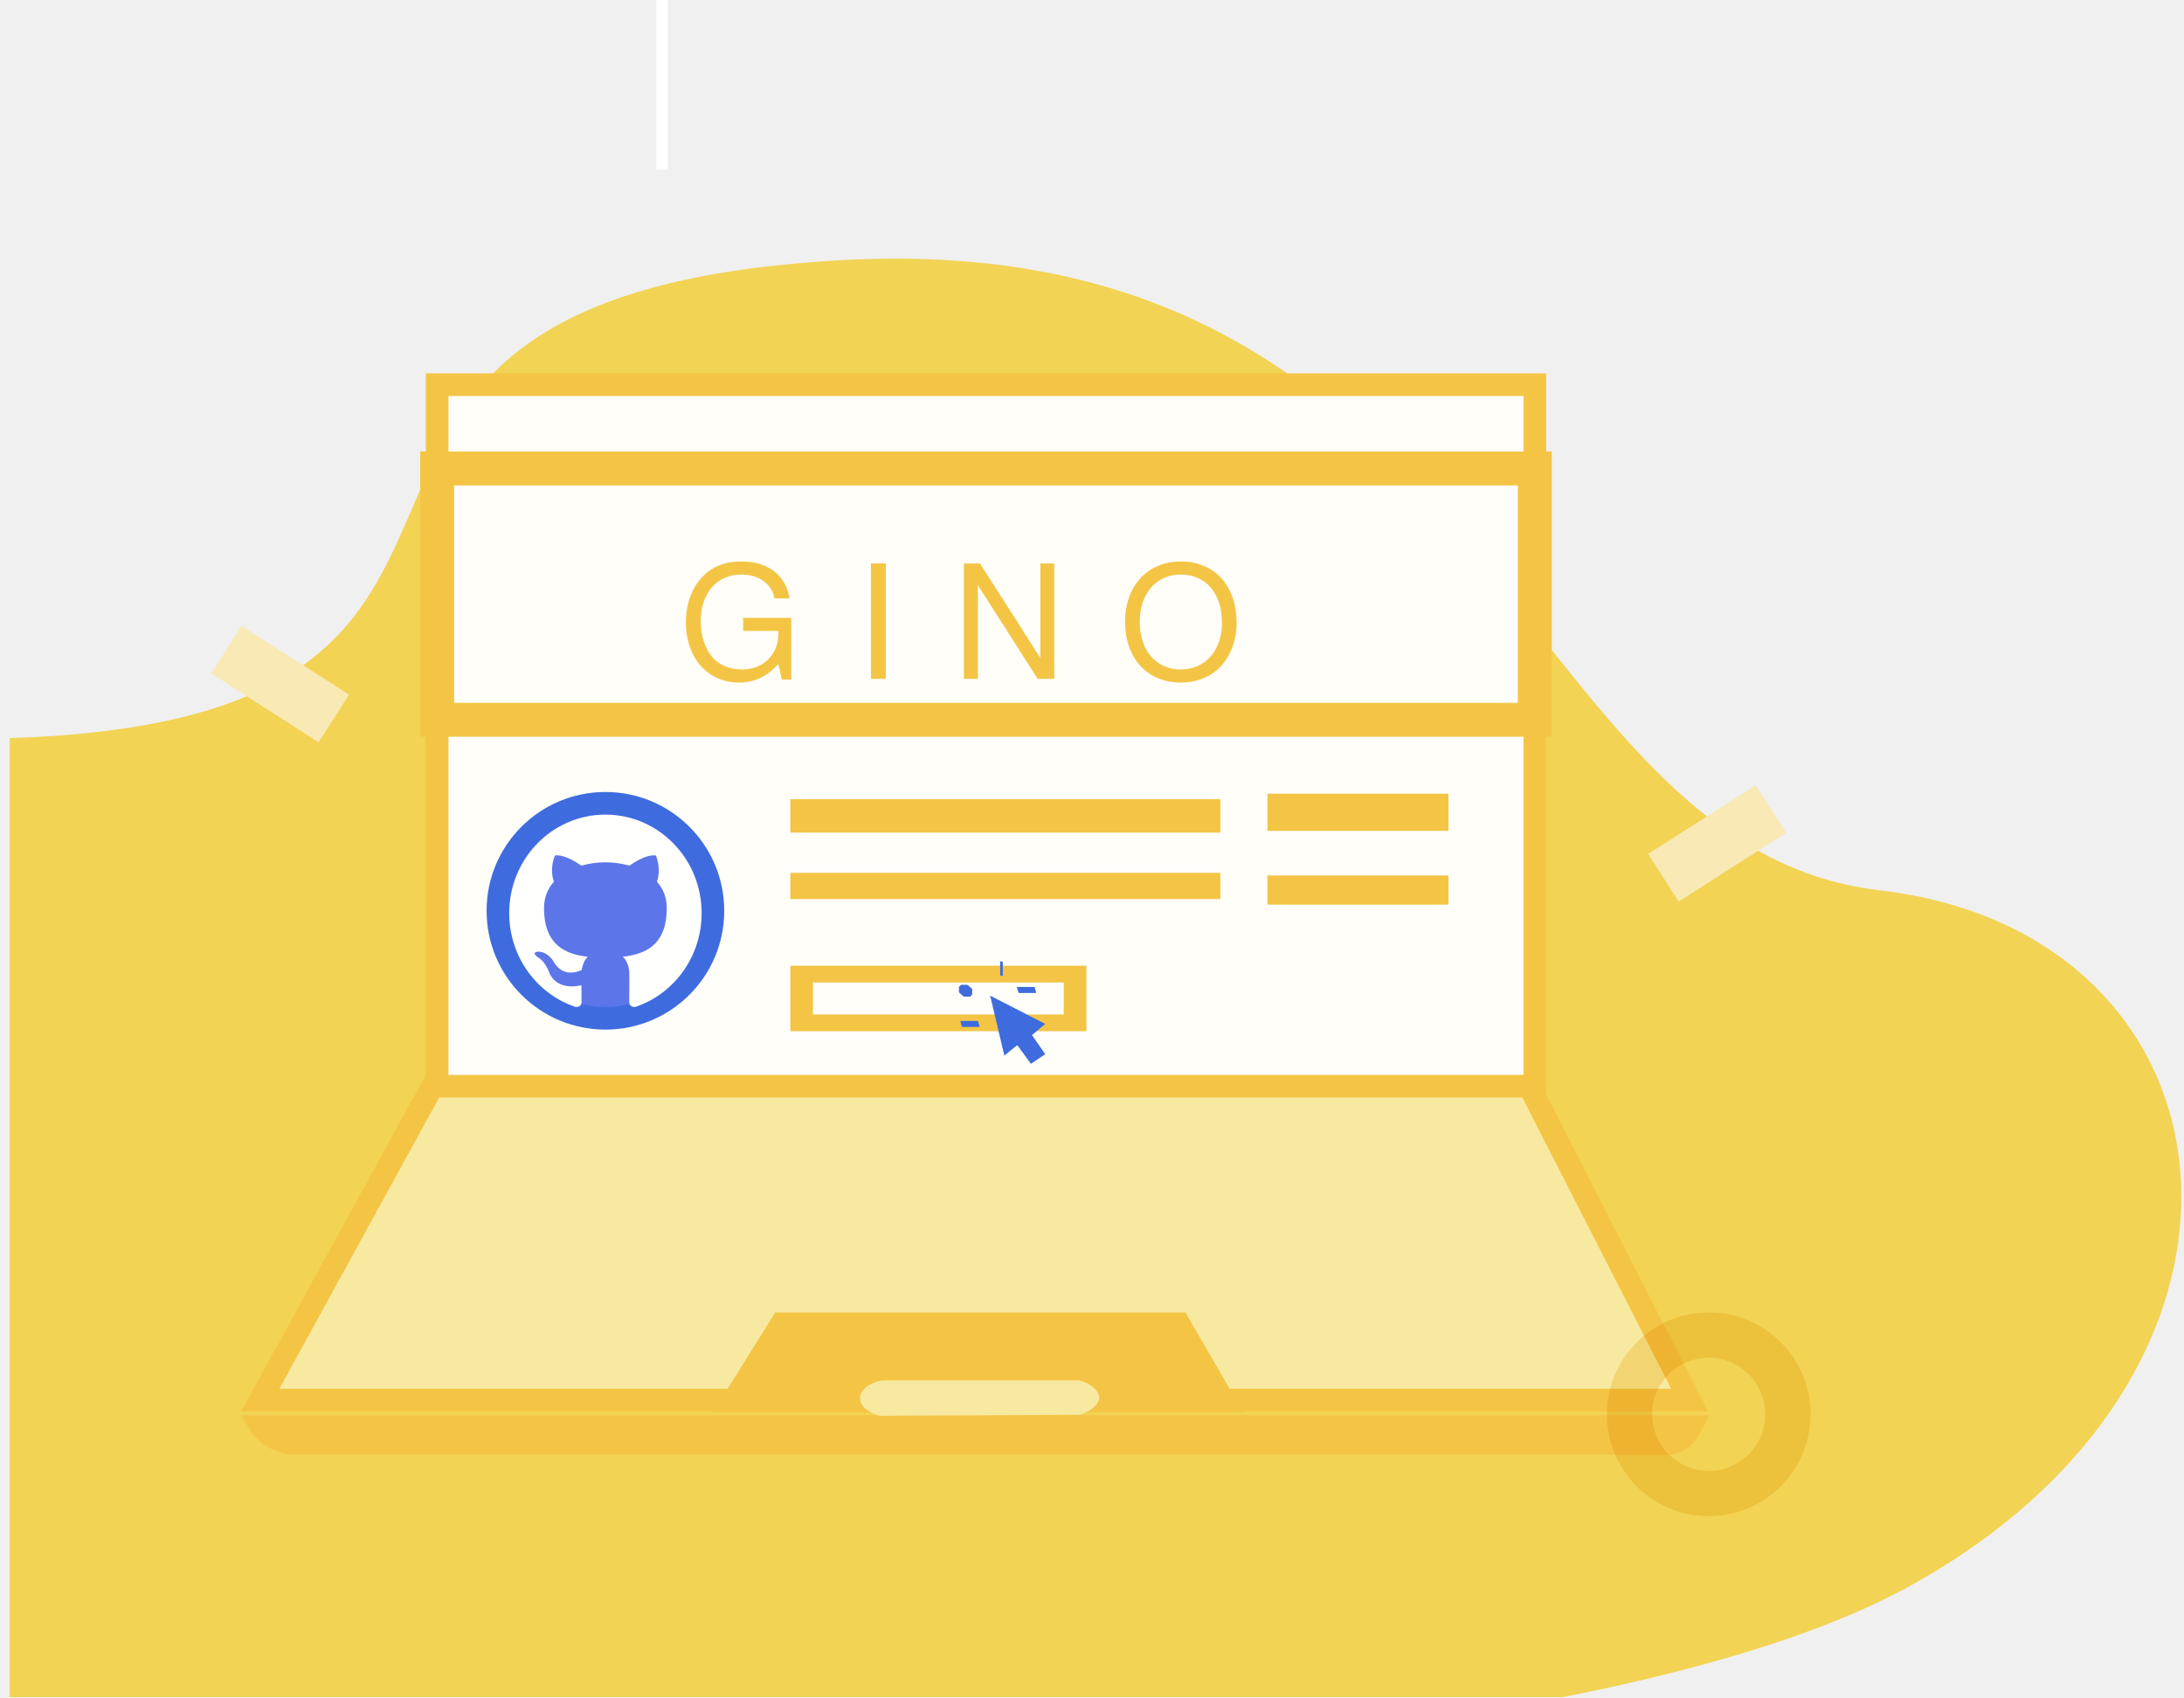
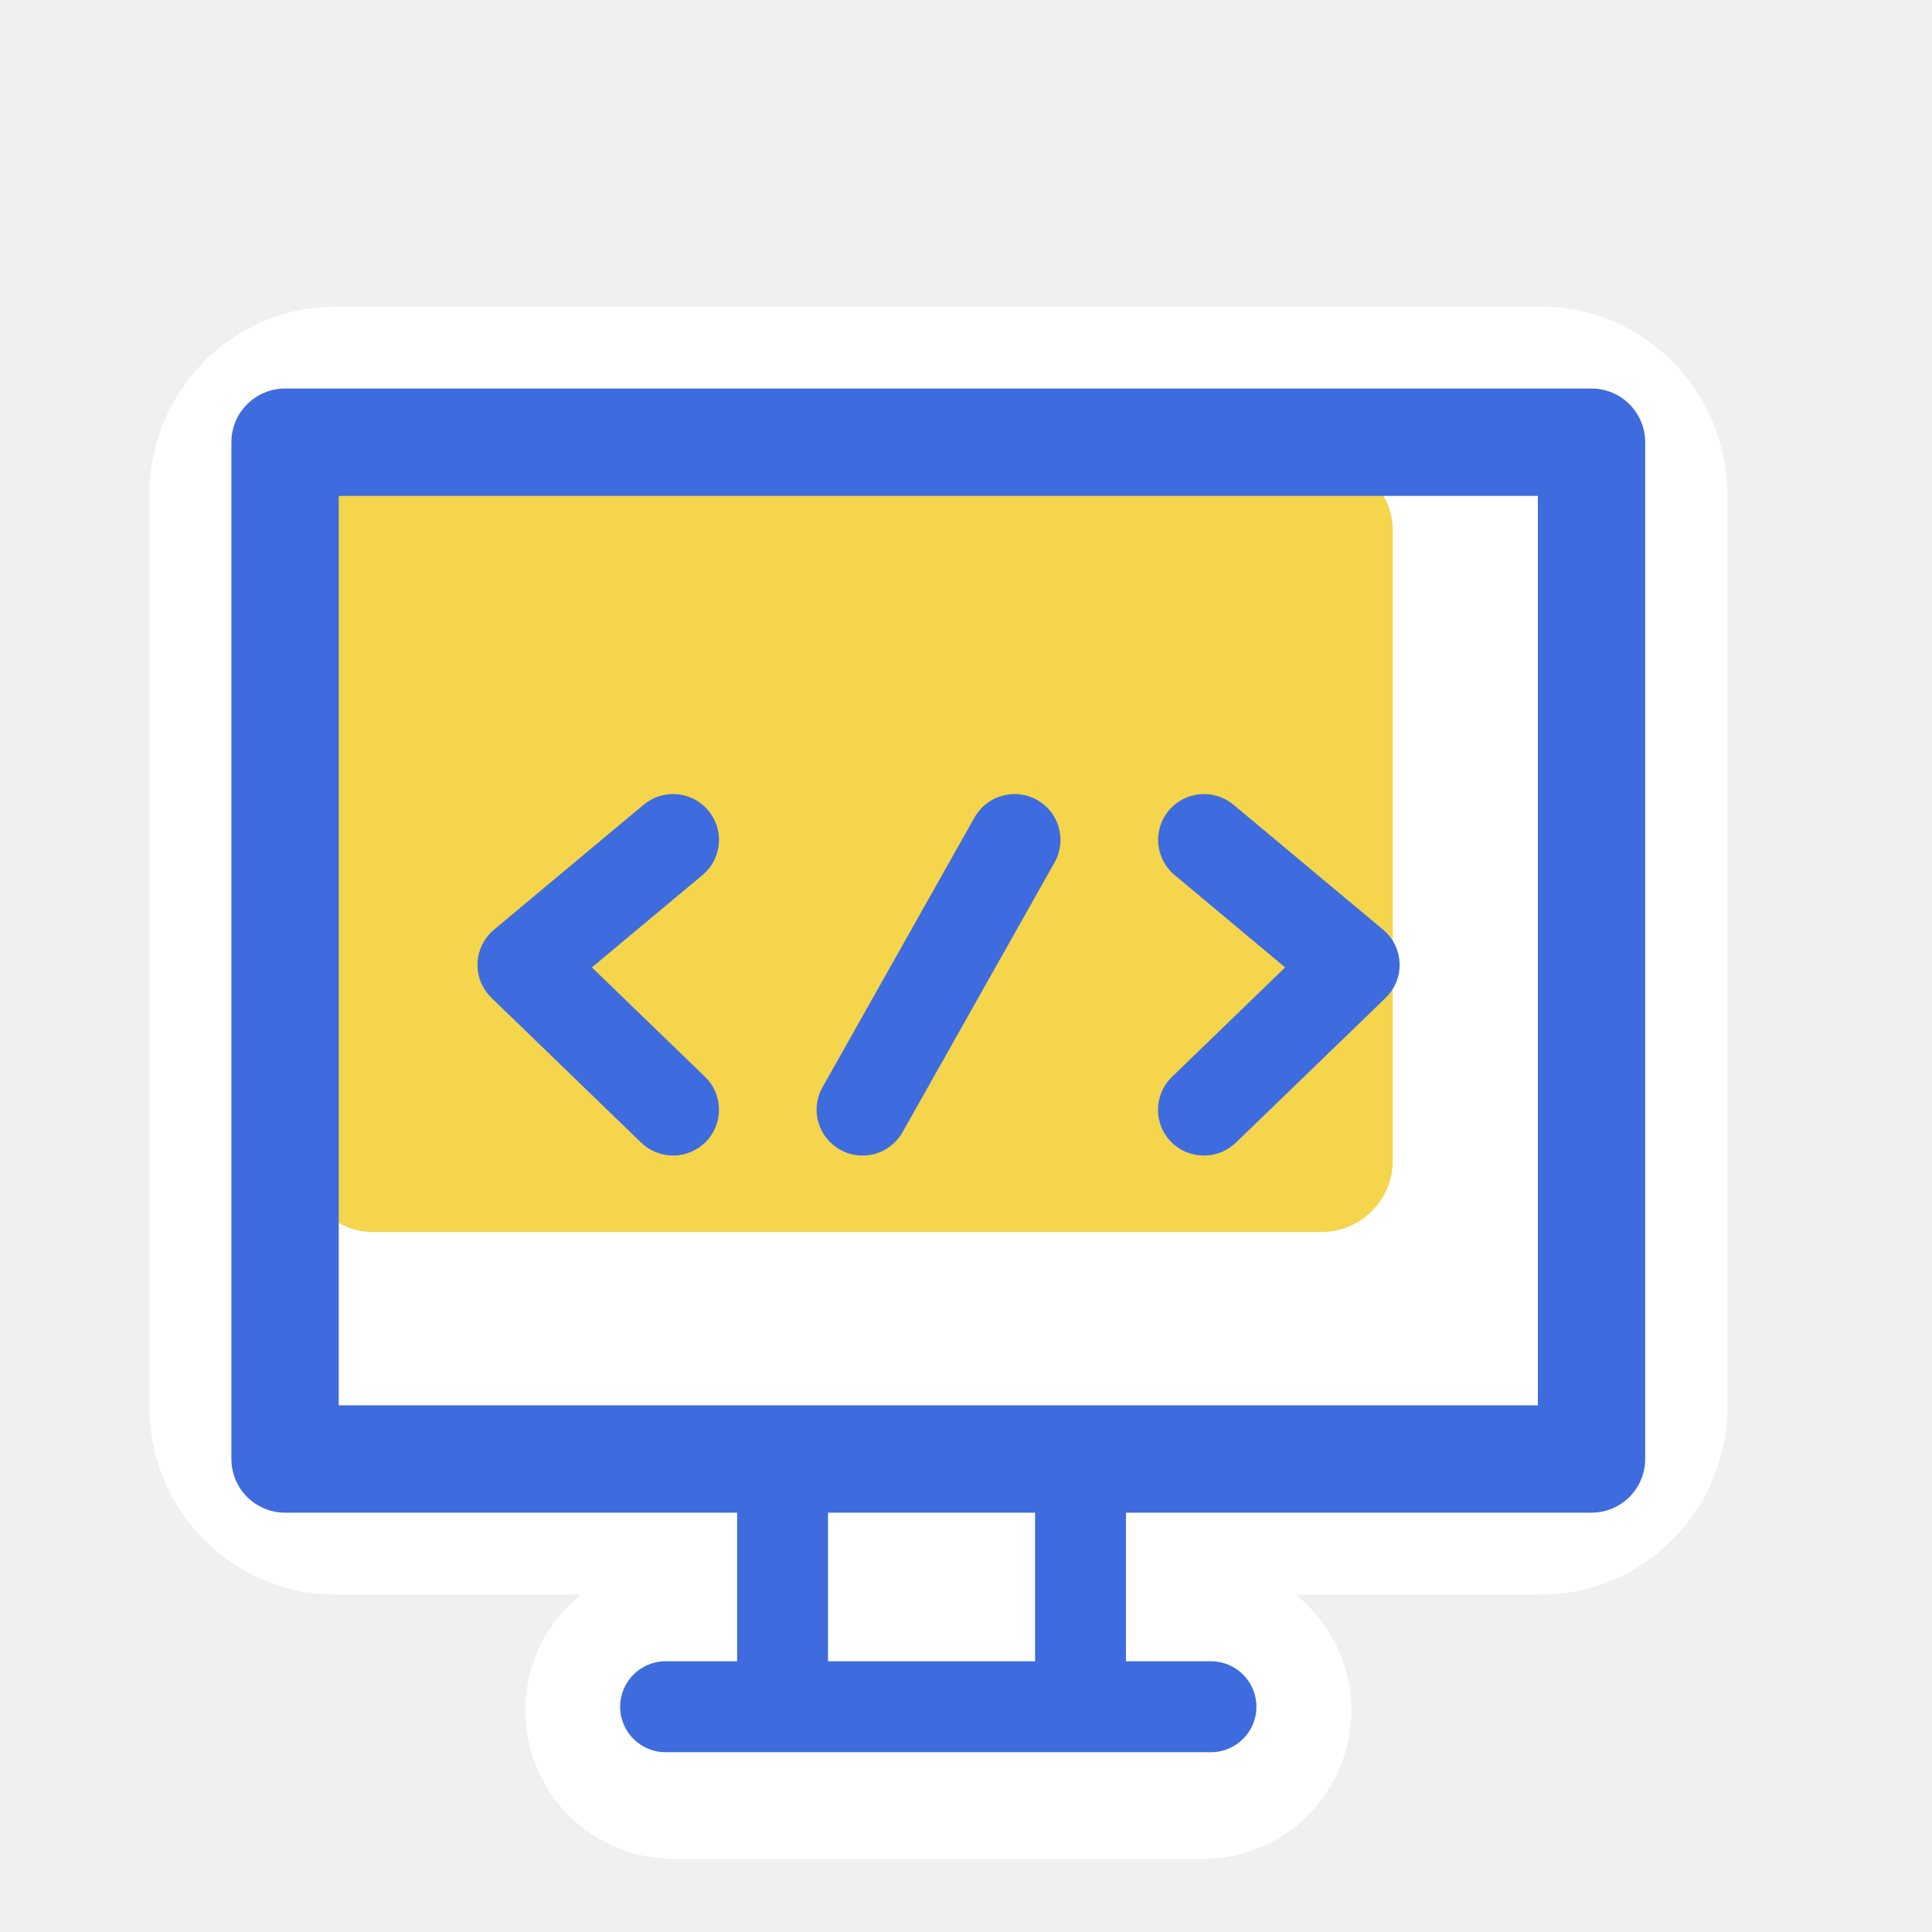
- <svg xmlns="http://www.w3.org/2000/svg" xmlns:xlink="http://www.w3.org/1999/xlink" width="193px" height="150px" viewBox="0 0 193 150" version="1.1">
-   <defs>
-     <rect id="path-1" x="0.857" y="0" width="548.077" height="150" />
-     <polygon id="path-3" points="0.7 95 136.7 95 136.7 0 0.7 0" />
-   </defs>
-   <g id="V3-最新稿件" stroke="none" stroke-width="1" fill="none" fill-rule="evenodd">
-     <g id="documentation" transform="translate(-389, -676)">
-       <g id="Group-Copy-5" transform="translate(389, 676)">
-         <g id="编组">
-           <g id="Path-26">
-             <mask id="mask-2" fill="white">
-               <use xlink:href="#path-1" />
-             </mask>
-             <g id="Mask" />
-             <path d="M-46.718,172 C-53.272,101.739 -37.747,66.161 -0.143,65.266 C56.263,63.923 16.222,26.256 74.291,23 C132.36,19.744 133.417,74.87 166.079,78.685 C198.741,82.5 203.546,121.173 168.571,140.286 C133.595,159.399 26.473,160.033 -7.224,150 C-29.689,143.311 -42.854,150.645 -46.718,172 Z" fill="#F2D354" mask="url(#mask-2)" />
+ <svg xmlns="http://www.w3.org/2000/svg" width="54px" height="54px" viewBox="0 0 54 54" version="1.1">
+   <g id="V-Web-Final" stroke="none" stroke-width="1" fill="none" fill-rule="evenodd">
+     <g id="documentation" transform="translate(-463, -754)">
+       <g id="sourcecode" transform="translate(463, 754)">
+         <g id="Group-9" transform="translate(7.171429, 11.57143)">
+           <path d="M19.783,33.594 L11.658,33.594 C10.929,33.594 10.267,33.889 9.788,34.367 C9.308,34.845 9.011,35.505 9.01,36.236 C9.01,36.969 9.306,37.632 9.786,38.111 C10.265,38.589 10.926,38.885 11.658,38.885 L26.451,38.885 C27.151,38.886 27.825,38.607 28.322,38.111 C28.819,37.616 29.098,36.943 29.099,36.241 C29.098,35.505 28.8,34.845 28.321,34.367 C27.842,33.889 27.18,33.594 26.45,33.594 L19.783,33.594 Z M19.783,31.499 L35.91,31.499 C36.936,31.499 37.868,31.072 38.542,30.375 C39.199,29.696 39.609,28.76 39.609,27.725 L39.609,2.273 C39.609,1.239 39.199,0.303 38.542,-0.376 C37.868,-1.073 36.936,-1.5 35.91,-1.5 L2.198,-1.5 C1.172,-1.5 0.24,-1.073 -0.434,-0.377 C-1.09,0.302 -1.5,1.239 -1.5,2.273 L-1.5,27.725 C-1.5,28.76 -1.09,29.696 -0.434,30.375 C0.241,31.072 1.173,31.499 2.198,31.499 L19.783,31.499 Z" id="Path" stroke="#FFFFFF" stroke-width="3" />
+           <rect id="Rectangle" fill="#FFFFFF" x="11.433" y="30.487" width="14.82" height="5.081" />
+           <rect id="Rectangle" fill="#3E6CDE" x="10.162" y="34.862" width="17.784" height="2.541" rx="1.27" />
+           <path d="M36.812,1.288 L1.296,1.288 L1.296,28.708 L36.812,28.708 L36.812,1.288 Z" id="Path" stroke="#FFFFFF" stroke-width="2" fill="#FFFFFF" />
+           <rect id="Rectangle" fill="#F4D54B" x="1.27" y="1.27" width="30.487" height="21.595" rx="2" />
+           <polygon id="Path" fill="#3E6CDE" points="15.972 35.093 13.432 35.093 13.432 29.292 15.971 29.292 15.971 35.093" />
+           <polygon id="Path" fill="#3E6CDE" points="24.3 35.093 21.759 35.093 21.759 29.292 24.299 29.292 24.299 35.093" />
+           <path d="M37.312,0.788 L0.796,0.788 L0.796,29.208 L37.312,29.208 L37.312,0.788 Z" id="Path" stroke="#3E6CDE" stroke-width="3" stroke-linejoin="round" />
+           <g id="Group-5" transform="translate(6.423684, 10.87236)" fill="#3E6CDE" stroke="#3E6CDE" stroke-width="0.5">
+             <path d="M4.498,9.312 C4.695,9.503 4.959,9.608 5.233,9.604 C5.507,9.6 5.768,9.487 5.959,9.291 C6.15,9.095 6.255,8.831 6.251,8.557 C6.247,8.284 6.134,8.023 5.937,7.833 L2.575,4.582 L5.882,1.82 C6.092,1.645 6.223,1.394 6.247,1.122 C6.271,0.849 6.186,0.579 6.01,0.37 C5.643,-0.067 4.992,-0.125 4.554,0.241 L0.369,3.736 C0.145,3.923 0.011,4.196 0.001,4.488 C-0.01,4.78 0.104,5.062 0.314,5.265 L4.498,9.312 Z" id="Path" />
+             <path d="M19.394,1.82 L22.699,4.582 L19.338,7.833 C19.034,8.125 18.939,8.572 19.097,8.963 C19.256,9.353 19.637,9.607 20.058,9.603 C20.326,9.604 20.585,9.499 20.777,9.312 L24.962,5.265 C25.172,5.062 25.286,4.78 25.275,4.488 C25.264,4.196 25.131,3.923 24.907,3.736 L20.722,0.241 C20.284,-0.125 19.633,-0.067 19.265,0.37 C19.09,0.579 19.004,0.849 19.028,1.122 C19.053,1.394 19.184,1.645 19.394,1.82 Z" id="Path" />
+             <path d="M10.005,9.471 C10.244,9.606 10.527,9.641 10.791,9.567 C11.055,9.493 11.28,9.317 11.414,9.078 L15.665,1.535 C15.799,1.297 15.832,1.015 15.758,0.752 C15.684,0.489 15.509,0.266 15.27,0.133 C14.773,-0.147 14.143,0.029 13.862,0.525 L9.611,8.069 C9.477,8.307 9.443,8.589 9.517,8.851 C9.591,9.114 9.767,9.337 10.005,9.471 Z" id="Path" />
          </g>
-           <g id="Group-18" transform="translate(19, 34)">
-             <polygon id="Fill-1" stroke="#F4C545" stroke-width="2" fill="#FFFEF9" points="19.633 62.532 116.633 62.532 116.633 0 19.633 0" />
-             <polygon id="Fill-3" stroke="#F4C545" stroke-width="3" points="19.633 29.62 116.633 29.62 116.633 7.405 19.633 7.405" />
-             <g id="Group-17">
-               <mask id="mask-4" fill="white">
-                 <use xlink:href="#path-3" />
-               </mask>
-               <g id="Clip-9" />
-               <circle id="Oval" stroke="#3E6CDE" stroke-width="2" fill="#5C76E9" mask="url(#mask-4)" cx="34.5" cy="46.5" r="9.5" />
-               <path d="M34.499,38 C29.806,38 26,41.902 26,46.715 C26,50.566 28.435,53.832 31.813,54.985 C32.238,55.065 32.393,54.796 32.393,54.565 C32.393,54.358 32.386,53.81 32.382,53.083 C30.017,53.609 29.519,51.914 29.519,51.914 C29.132,50.907 28.575,50.639 28.575,50.639 C27.803,50.099 28.633,50.11 28.633,50.11 C29.486,50.171 29.935,51.008 29.935,51.008 C30.693,52.339 31.925,51.955 32.409,51.732 C32.486,51.169 32.706,50.785 32.948,50.567 C31.061,50.347 29.077,49.599 29.077,46.26 C29.077,45.308 29.408,44.53 29.952,43.921 C29.864,43.701 29.572,42.814 30.035,41.615 C30.035,41.615 30.748,41.38 32.372,42.508 C33.05,42.314 33.778,42.218 34.5,42.214 C35.222,42.218 35.949,42.314 36.628,42.508 C38.251,41.38 38.963,41.615 38.963,41.615 C39.427,42.814 39.135,43.701 39.048,43.921 C39.593,44.53 39.922,45.308 39.922,46.26 C39.922,49.608 37.934,50.344 36.041,50.56 C36.346,50.829 36.618,51.361 36.618,52.174 C36.618,53.339 36.607,54.279 36.607,54.565 C36.607,54.798 36.761,55.069 37.192,54.984 C40.567,53.829 43,50.565 43,46.715 C43,41.902 39.194,38 34.499,38" id="Fill-49" fill="#FFFFFE" mask="url(#mask-4)" />
-               <text id="GINO" mask="url(#mask-4)" font-family="Helvetica" font-size="14" font-weight="normal" letter-spacing="4.667" fill="#F4C545">
-                 <tspan x="41" y="26">GINO</tspan>
-               </text>
-               <polygon id="Fill-8" fill="#F4C545" mask="url(#mask-4)" points="50.842 39.591 88.842 39.591 88.842 36.635 50.842 36.635" />
-               <path d="M76.003,51.836 L51.842,51.836 L51.842,56.662 L76.003,56.662 L76.003,51.836 Z" id="Fill-10" stroke="#F4C545" stroke-width="2" fill="#FFFEF9" mask="url(#mask-4)" />
-               <polygon id="Fill-11" fill="#F4C545" mask="url(#mask-4)" points="50.842 45.463 88.842 45.463 88.842 43.143 50.842 43.143" />
-               <polygon id="Fill-12" fill="#F4C545" mask="url(#mask-4)" points="93 39.436 109 39.436 109 36.151 93 36.151" />
-               <polygon id="Fill-13" fill="#F4C545" mask="url(#mask-4)" points="93 45.955 109 45.955 109 43.377 93 43.377" />
-               <polygon id="Fill-14" fill="#3E6CDE" mask="url(#mask-4)" points="69.754 59.293 68.5 54 73.368 56.499 72.193 57.482 73.368 59.17 72.105 60.023 70.9 58.376" />
-               <polygon id="Fill-15" stroke="#F4C545" stroke-width="2" fill="#F8E9A1" mask="url(#mask-4)" points="19.222 62 4 89.744 130.311 89.744 116.139 62" />
-               <polygon id="Fill-16" fill="#F4C545" mask="url(#mask-4)" points="49.502 82 44 90.84 90.878 90.84 85.756 82" />
-               <line x1="66" y1="56.723" x2="67.434" y2="56.277" id="Path-32" stroke="#3E6CDE" mask="url(#mask-4)" />
-               <line x1="65.841" y1="53.127" x2="66.817" y2="54" id="Path-32-Copy" stroke="#3E6CDE" mask="url(#mask-4)" />
-               <line x1="71" y1="53.723" x2="72.434" y2="53.277" id="Path-32-Copy-2" stroke="#3E6CDE" mask="url(#mask-4)" />
-               <line x1="69.597" y1="51" x2="69.403" y2="52.227" id="Path-32-Copy-3" stroke="#3E6CDE" mask="url(#mask-4)" />
-               <path d="M2.376,91.076 C2.854,92.131 3.396,92.915 4,93.428 C4.604,93.941 5.438,94.324 6.5,94.577 L128.69,94.577 C129.702,94.385 130.473,93.872 131.003,93.039 C131.532,92.206 131.865,91.551 132,91.076 L2.376,91.076 Z" id="Path-20" fill="#F4C545" mask="url(#mask-4)" />
-             </g>
-             <circle id="Oval" stroke="#F9E9B5" stroke-width="4" style="mix-blend-mode: multiply;" cx="132" cy="91" r="7" />
-           </g>
-           <line x1="147" y1="77.577" x2="156.5" y2="71.5" id="Path-31" stroke="#F9E9B5" stroke-width="5" />
-           <line x1="20" y1="63.577" x2="29.5" y2="57.5" id="Path-31-Copy" stroke="#F9E9B5" stroke-width="5" transform="translate(25, 60.5) scale(1, -1) translate(-25, -60.5) " />
-           <path d="M76,123.538 C76,122.769 77.135,122 78.312,122 C79.49,122 89.274,122 95.246,122 C95.899,122.053 97.133,122.714 97.133,123.538 C97.133,124.362 95.727,125.041 95.246,125.041 C94.926,125.041 89.083,125.073 77.718,125.135 C76.573,124.761 76,124.228 76,123.538 Z" id="Path-22" fill="#F8E9A1" />
-           <rect id="矩形" fill="#FFFFFF" x="58" y="0" width="1" height="15" />
        </g>
      </g>
    </g>
  </g>
</svg>
